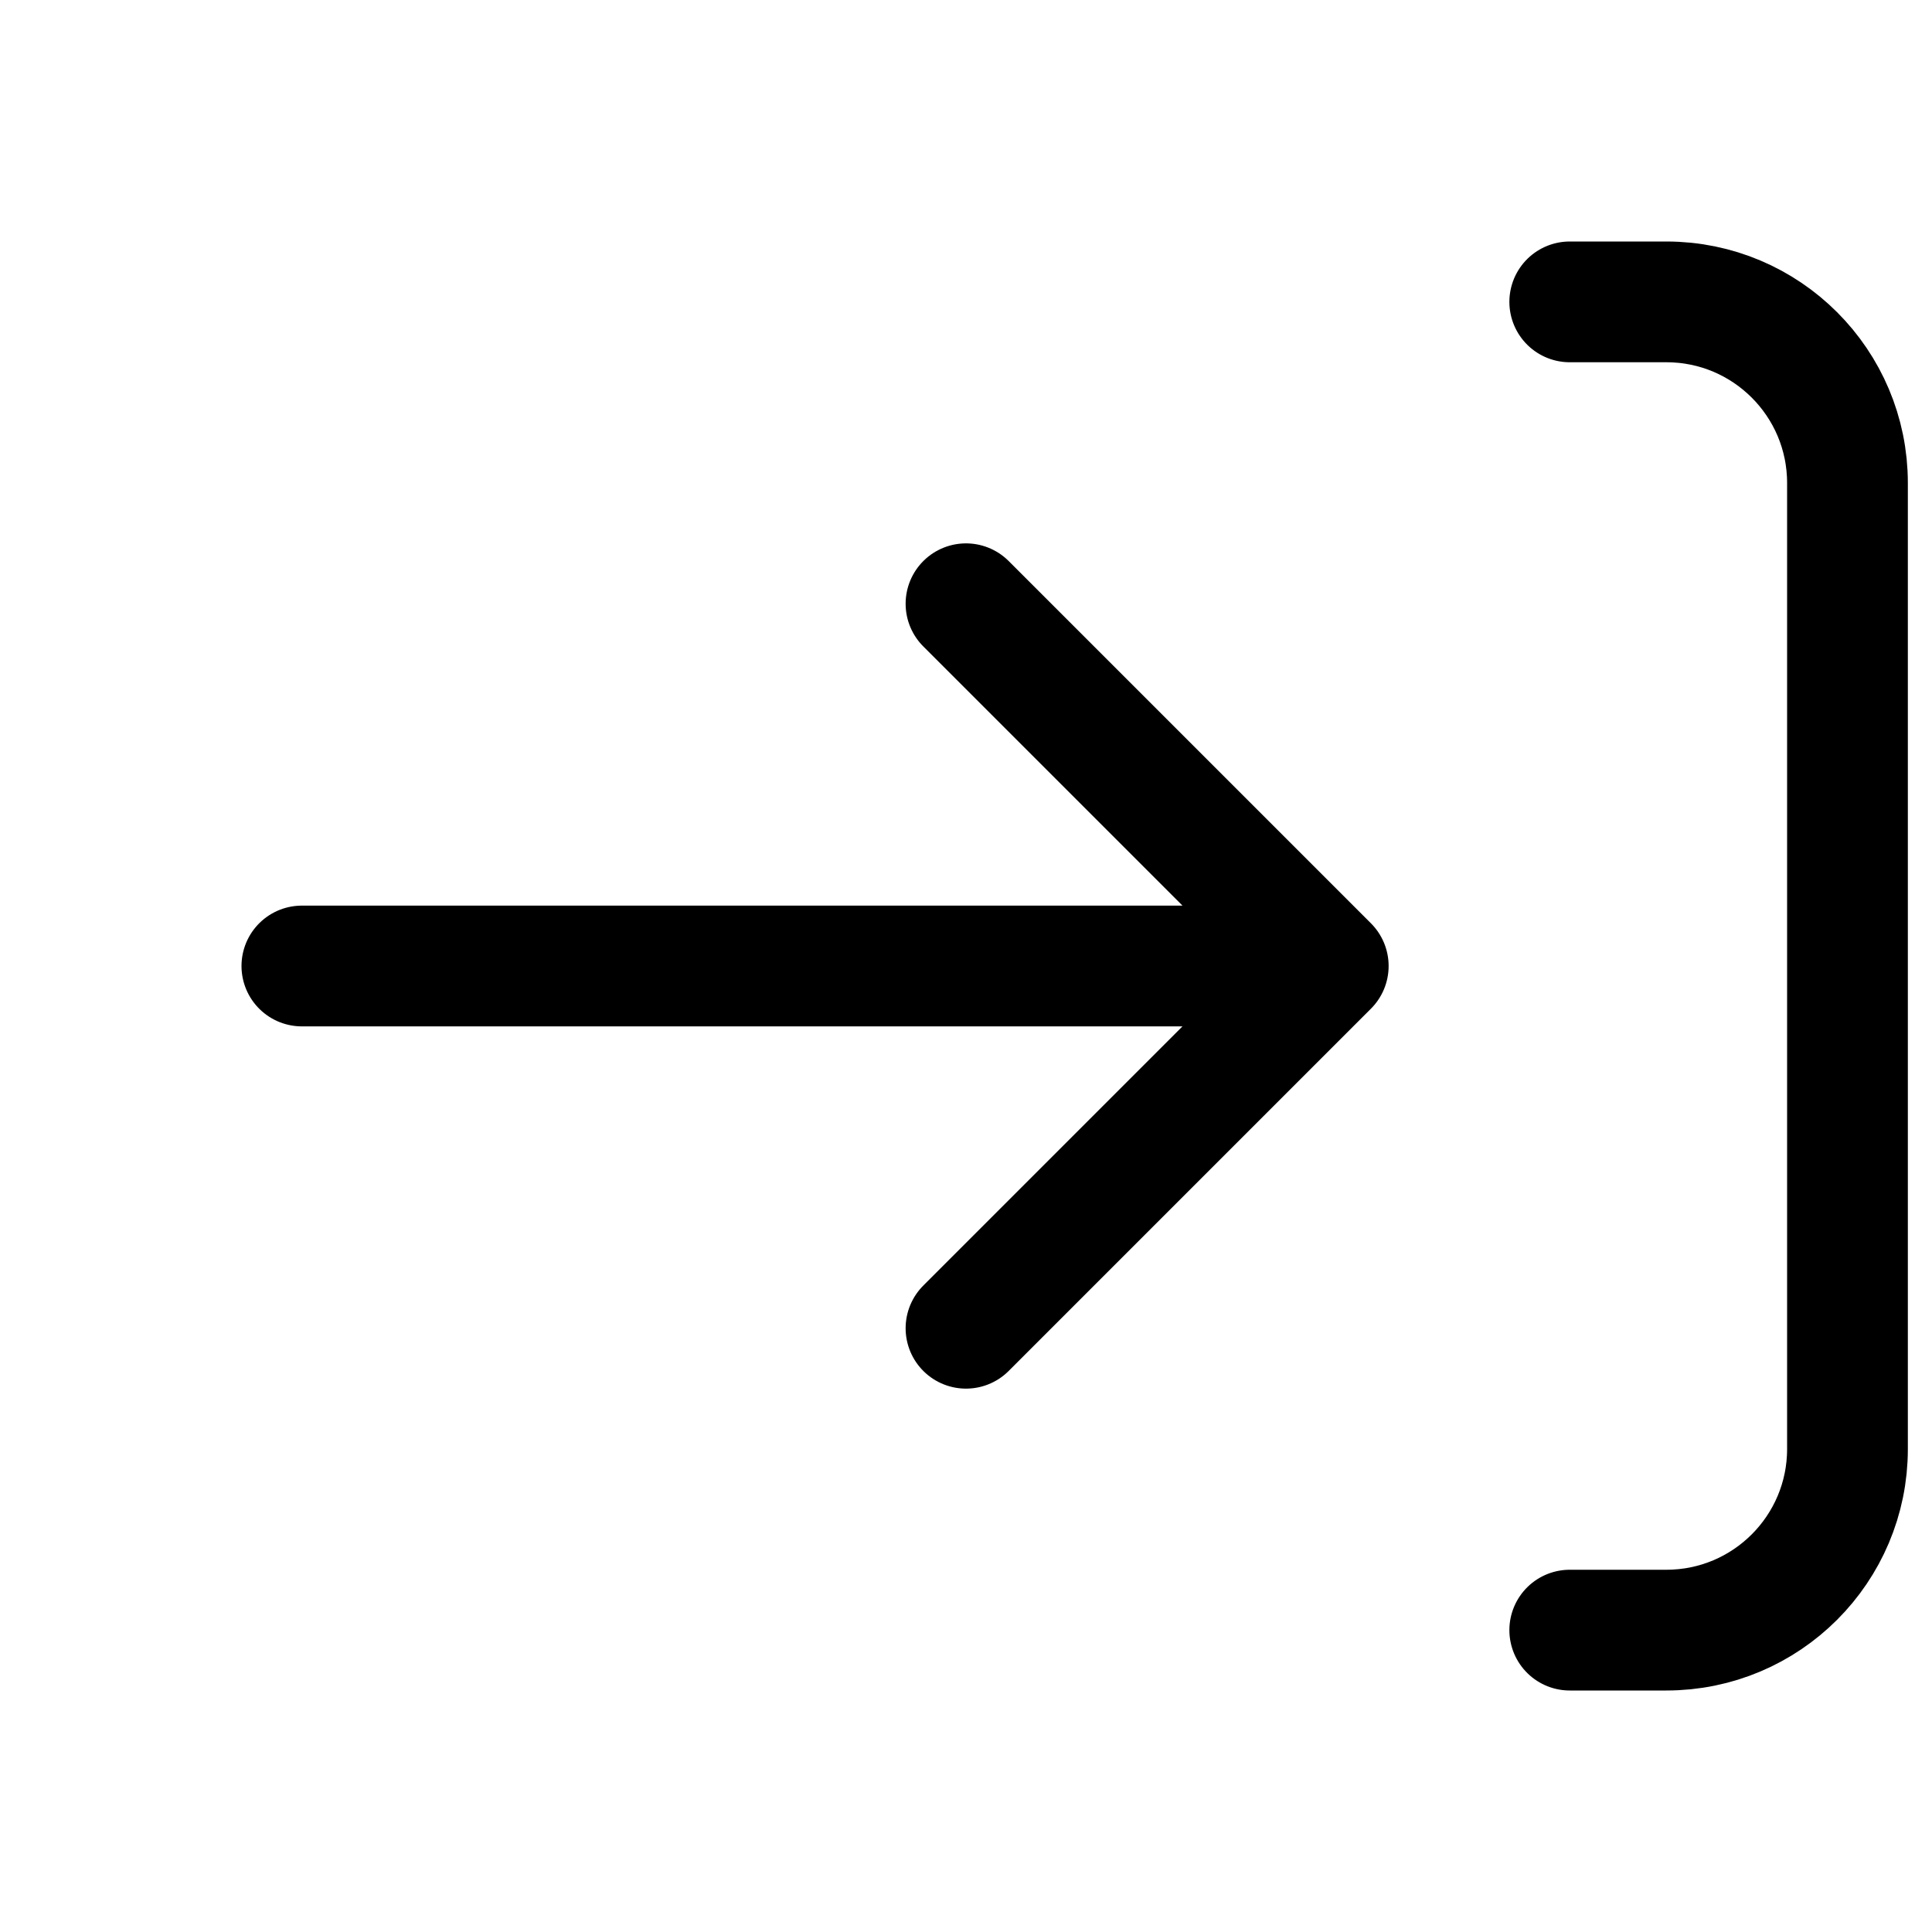
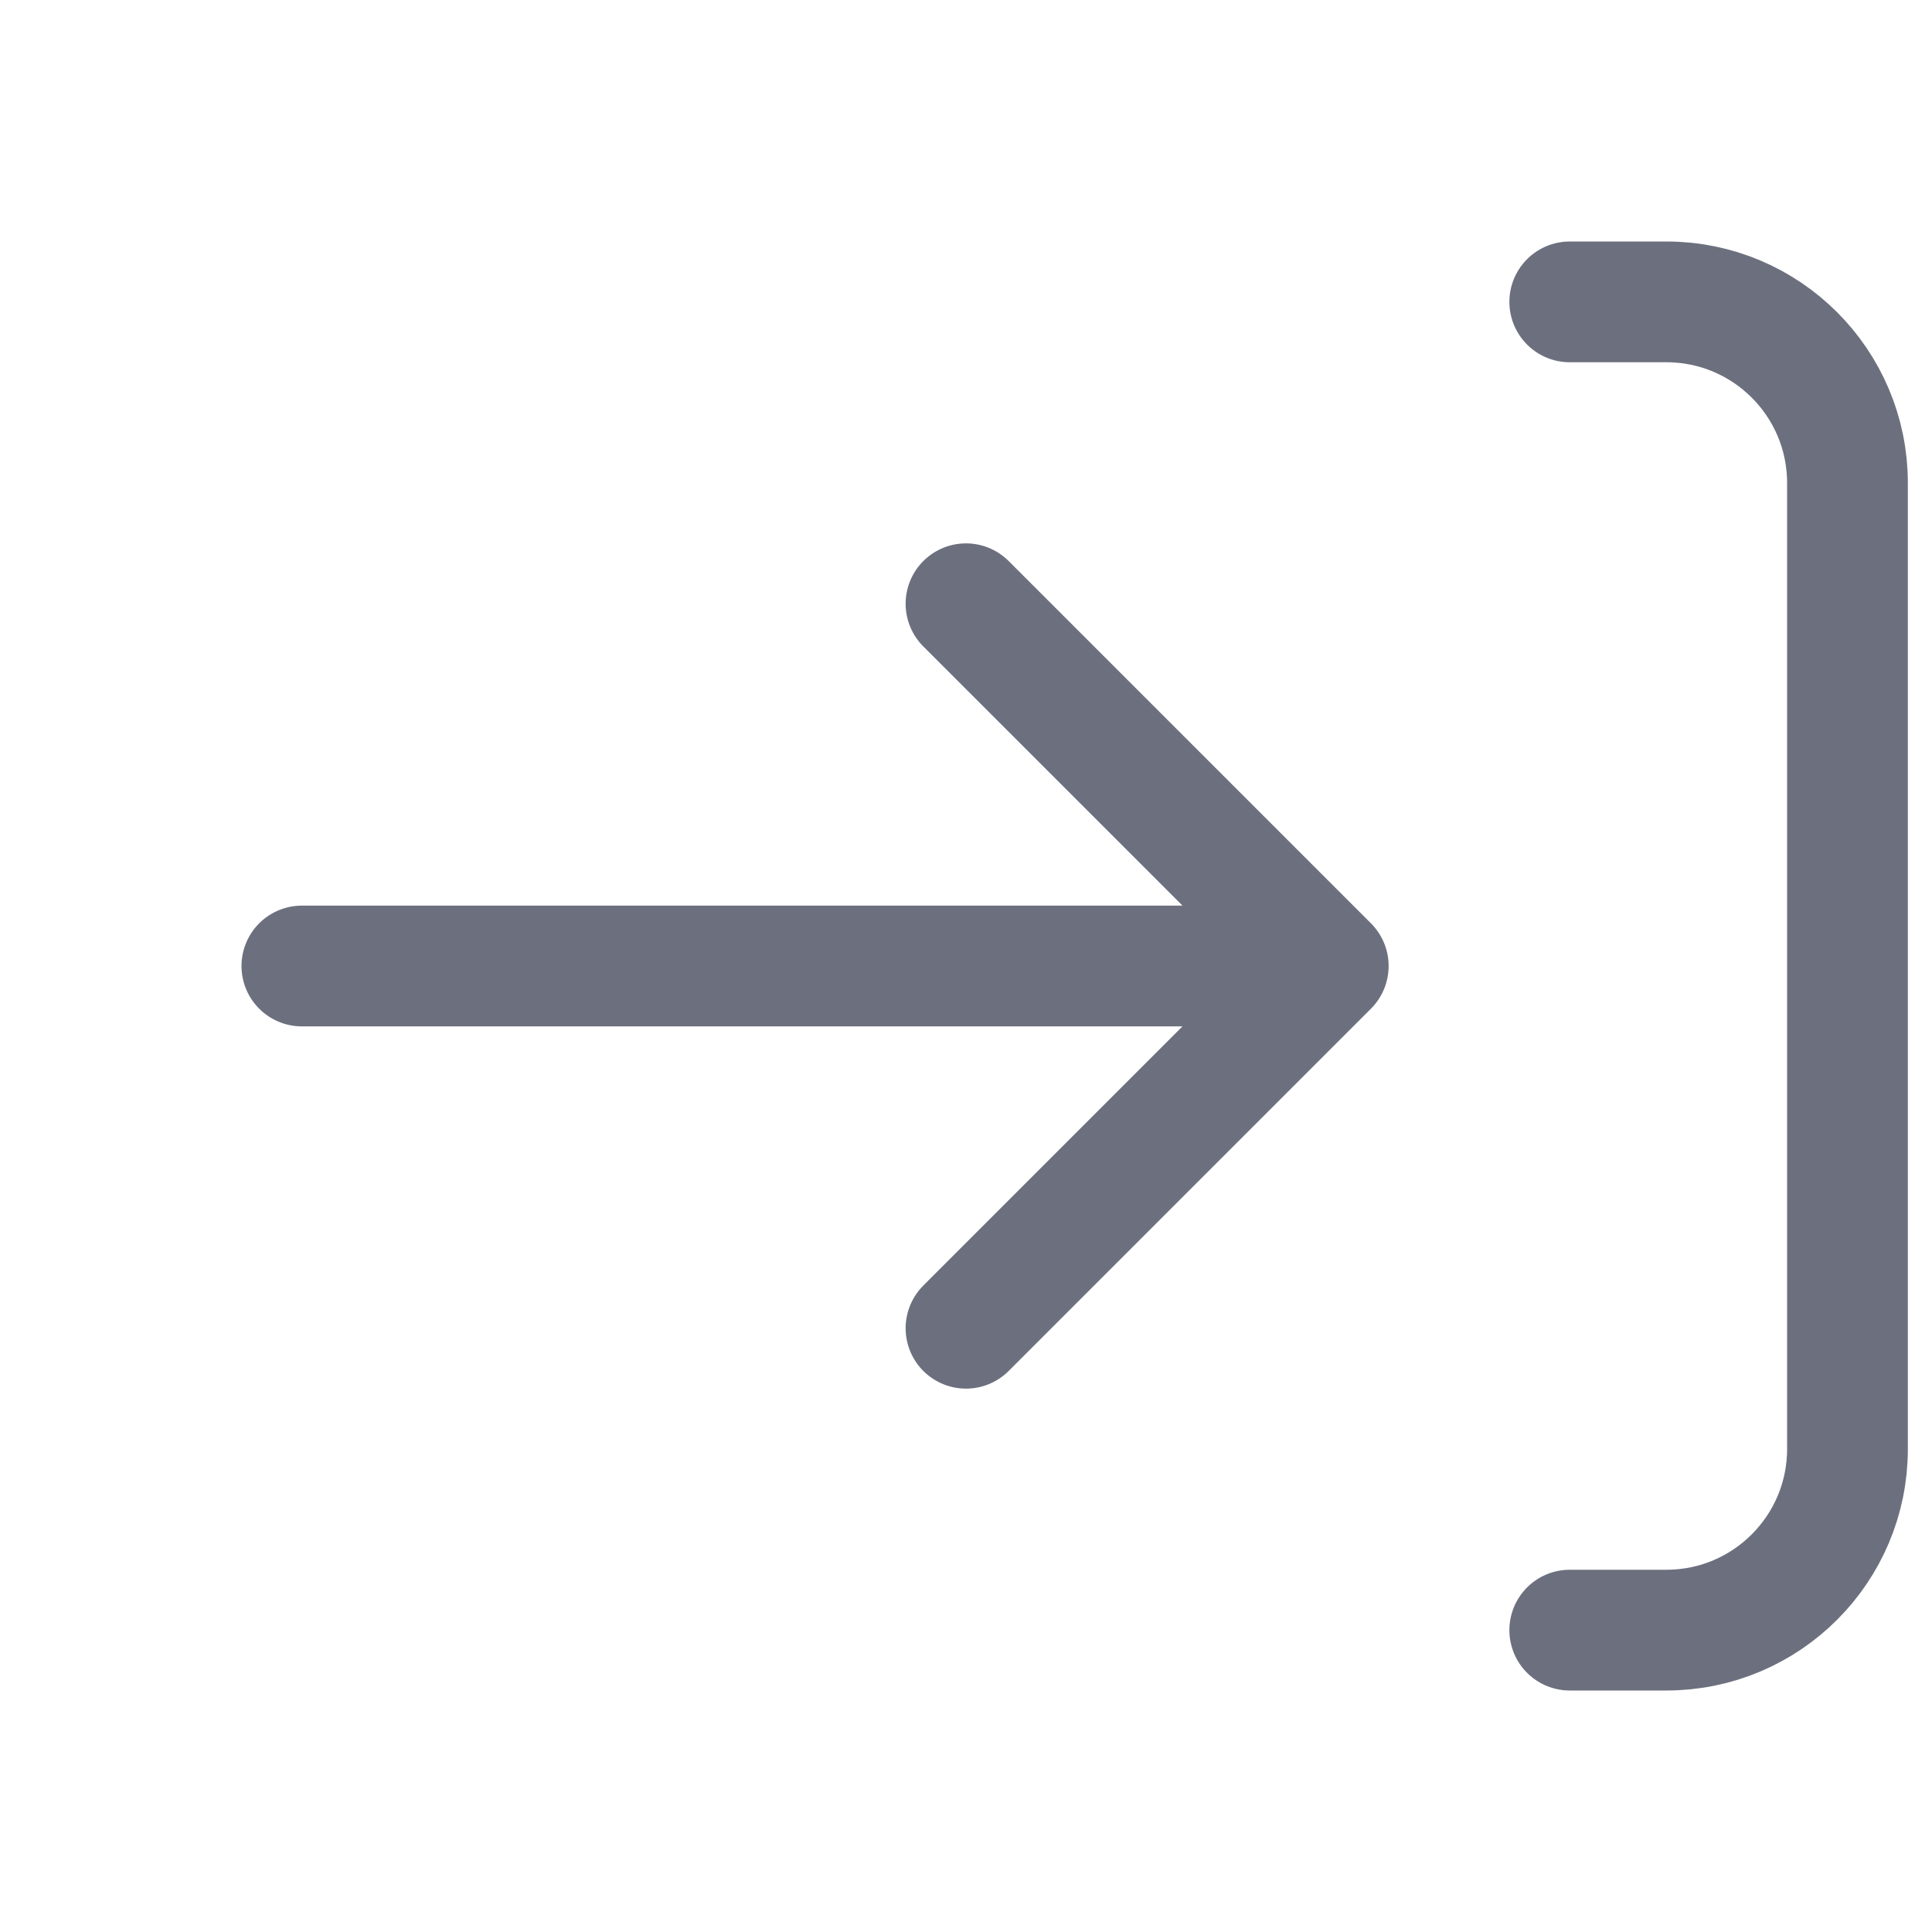
<svg xmlns="http://www.w3.org/2000/svg" width="16" height="16" viewBox="0 0 16 16" fill="none">
-   <path d="M2.5 8h8.5M8 5l3 3-3 3" stroke="currentColor" stroke-width="1" stroke-linecap="round" stroke-linejoin="round" />
-   <path d="M13 2.5h.8A1.5 1.5 0 0 1 15.3 4v8a1.5 1.5 0 0 1-1.5 1.5H13" stroke="currentColor" stroke-width="1" stroke-linecap="round" />
+   <path d="M2.5 8h8.5M8 5l3 3-3 3" stroke="#6C707E" stroke-width="1" stroke-linecap="round" stroke-linejoin="round" vector-effect="non-scaling-stroke" />
+   <path d="M13 2.5h.8A1.5 1.5 0 0 1 15.3 4v8a1.5 1.5 0 0 1-1.5 1.5H13" stroke="#6C707E" stroke-width="1" stroke-linecap="round" vector-effect="non-scaling-stroke" />
</svg>
